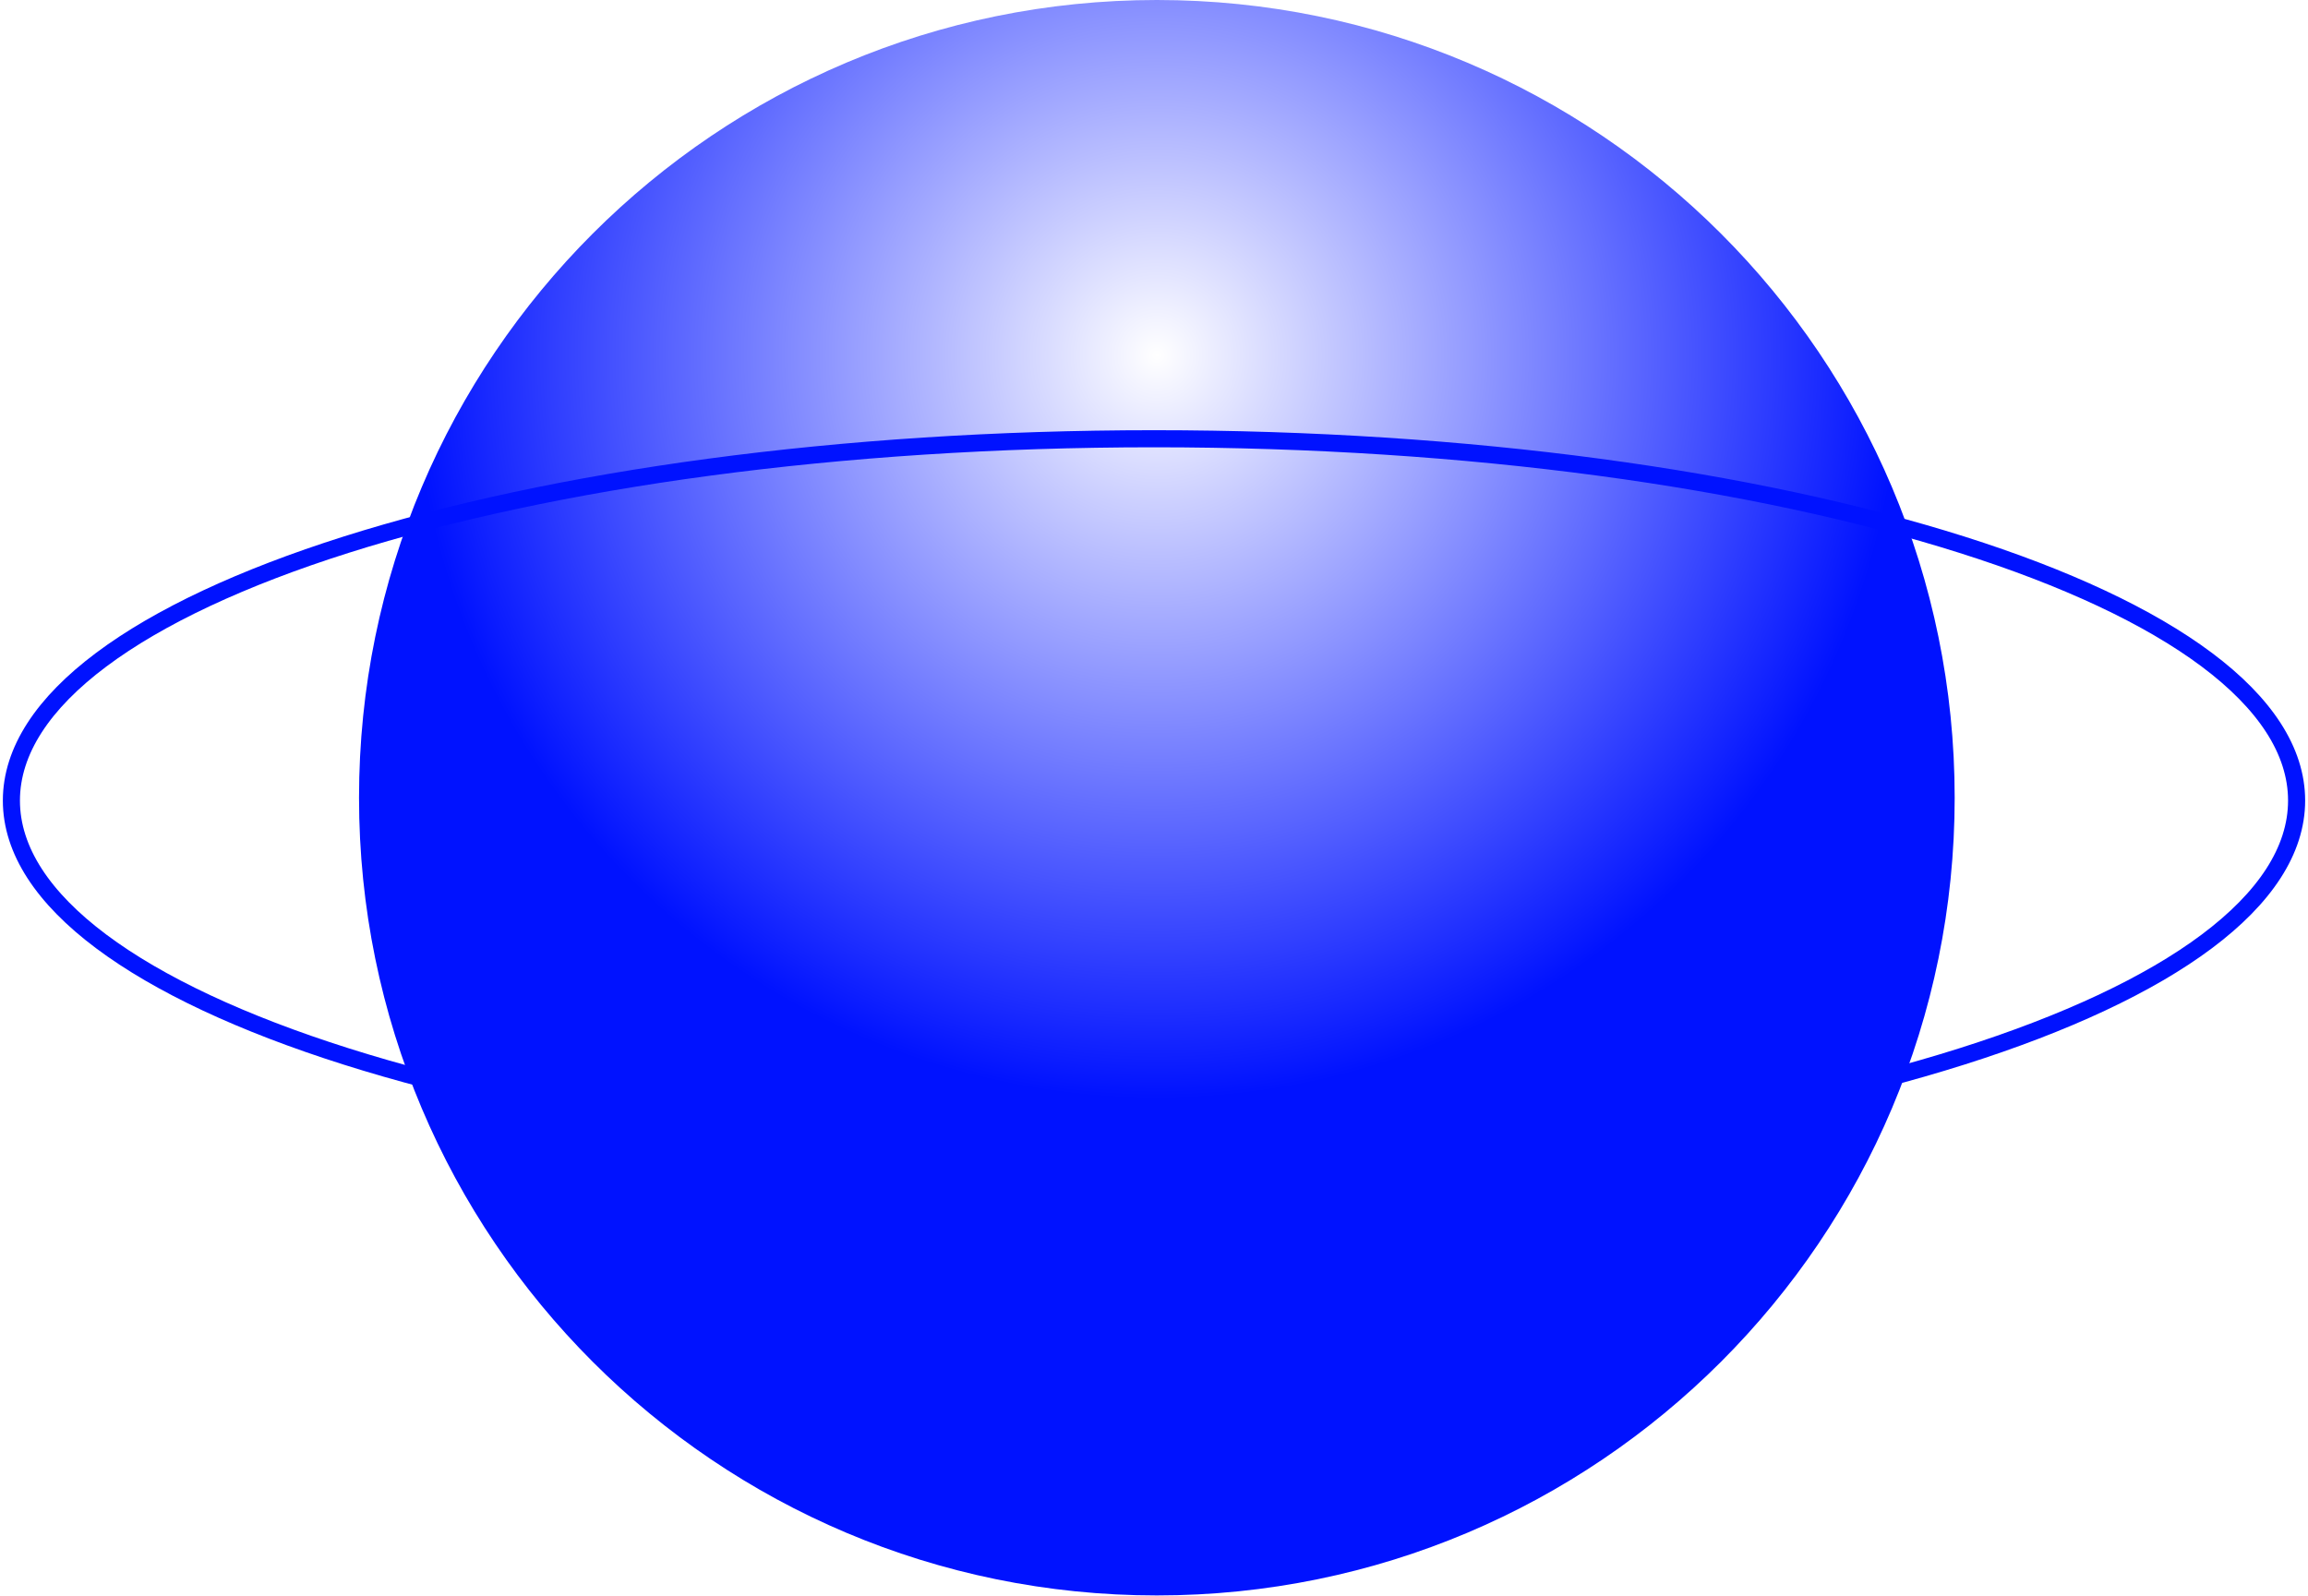
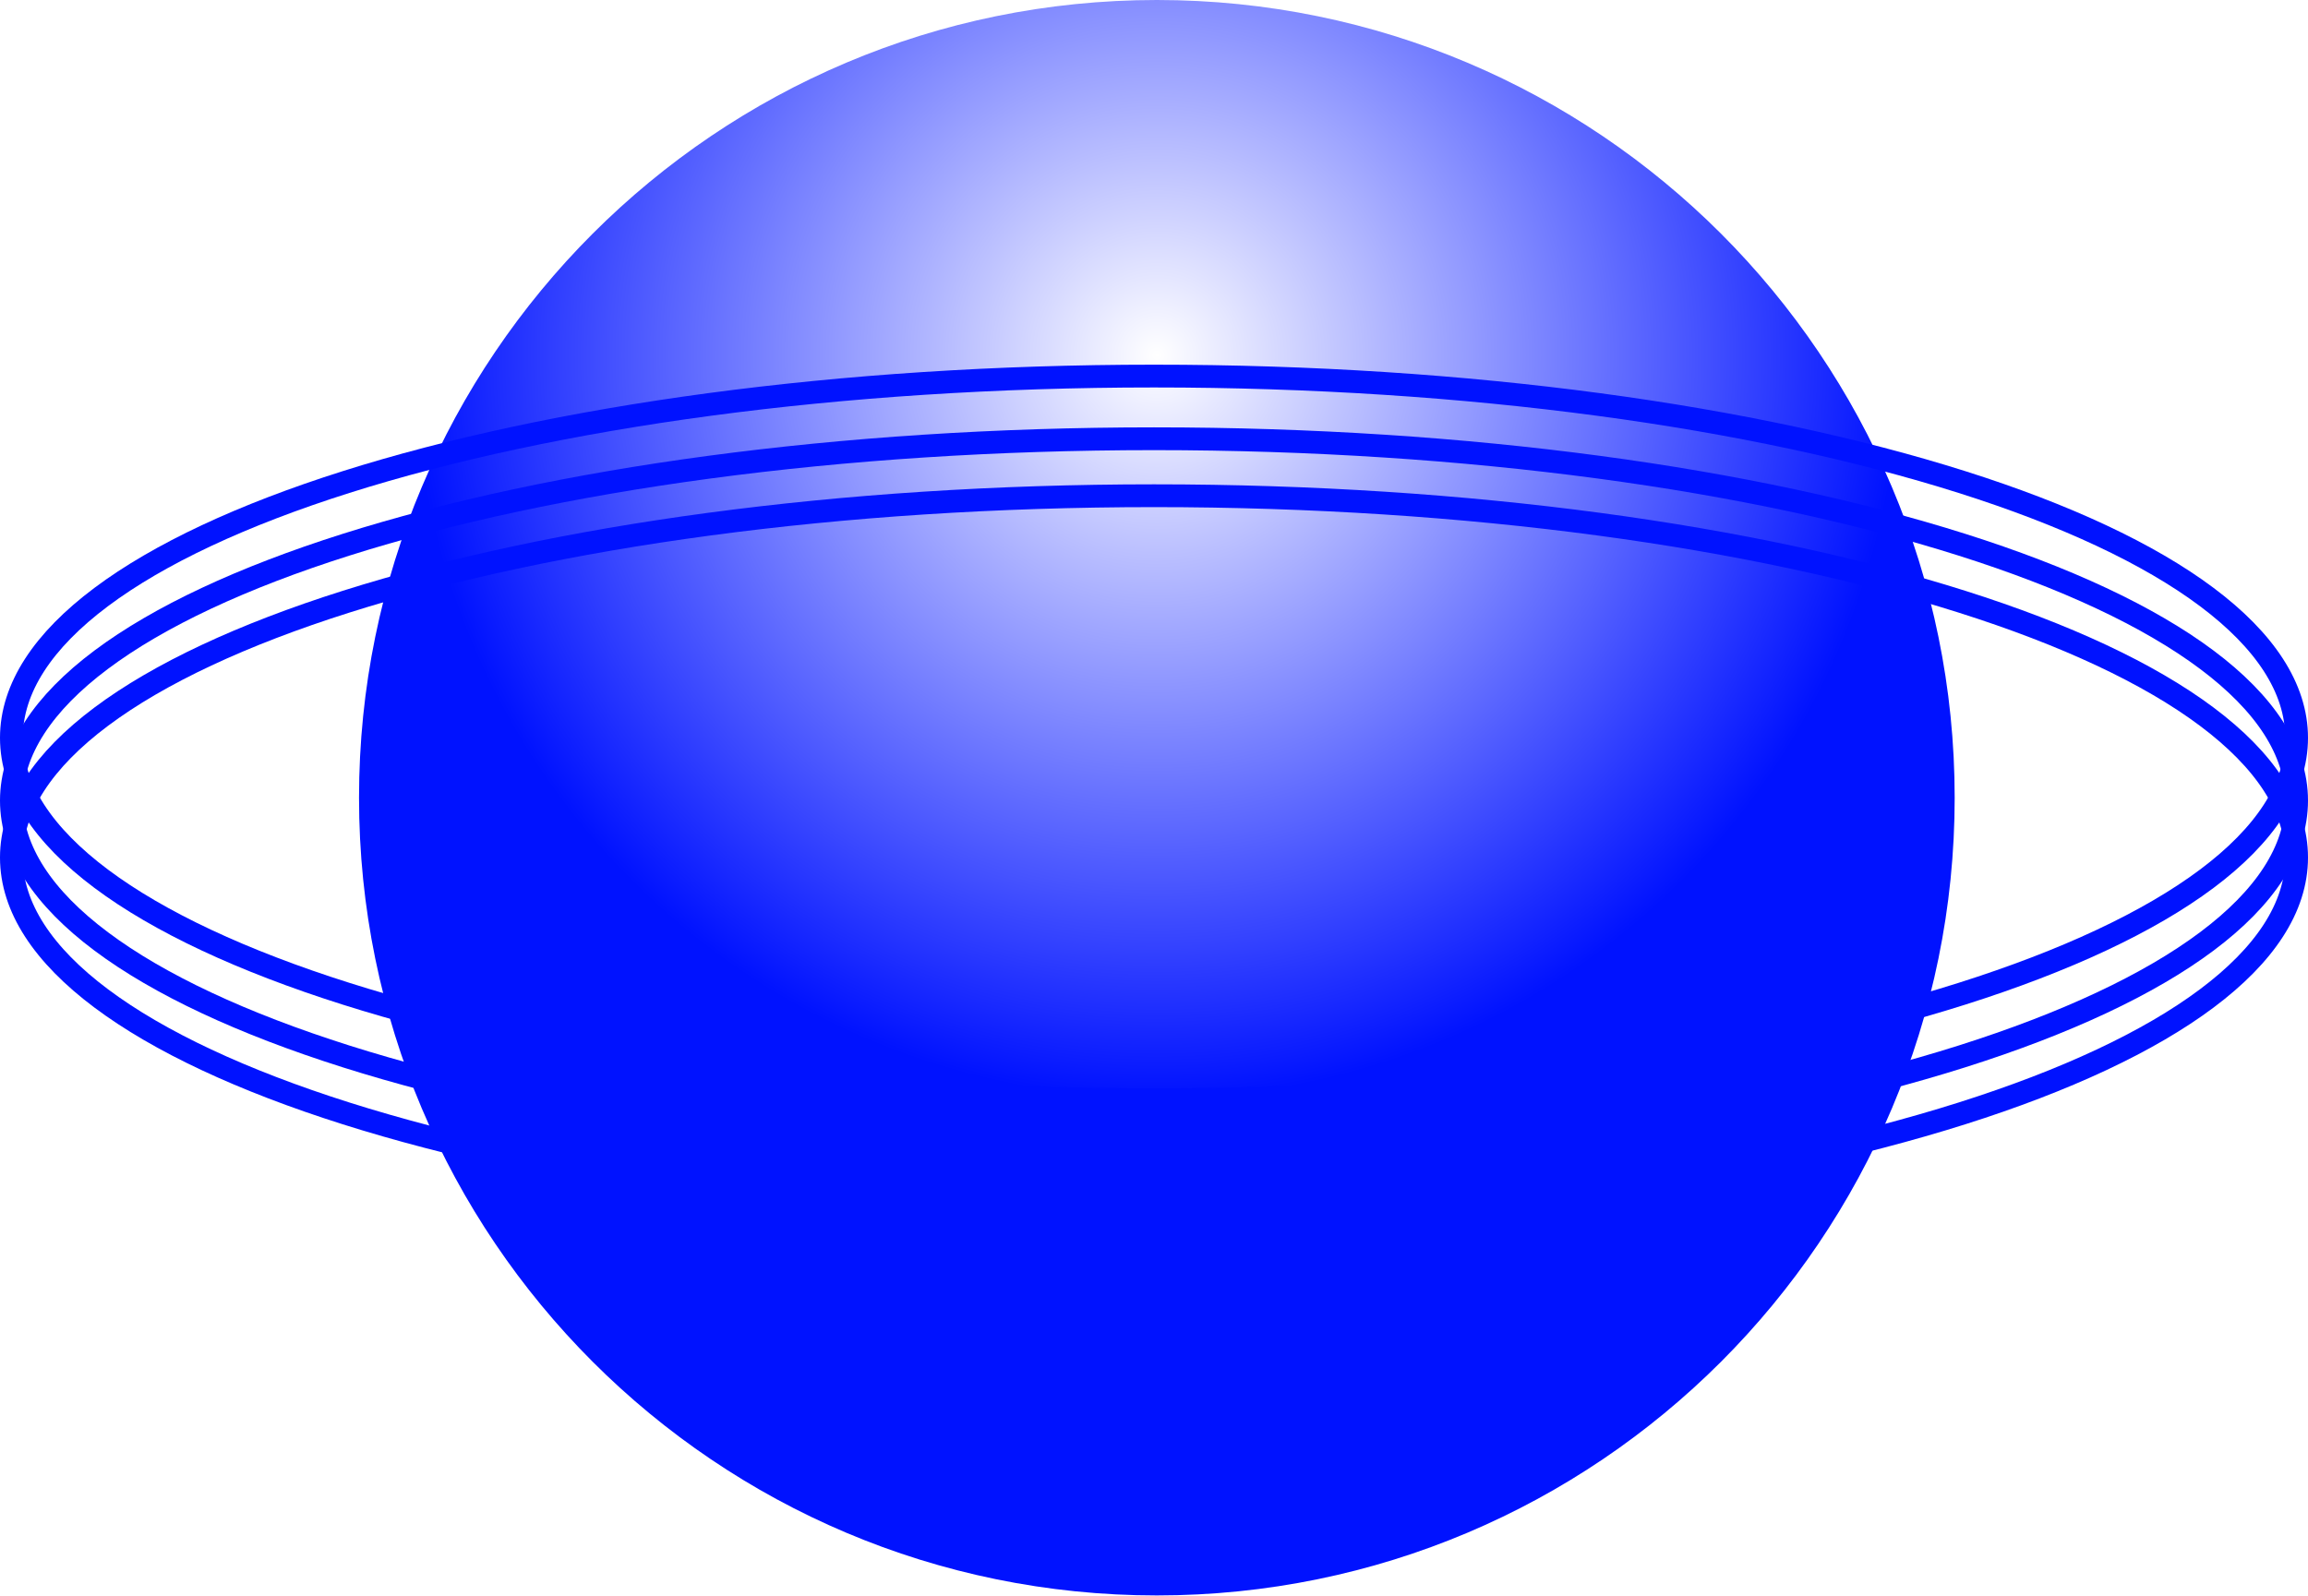
<svg xmlns="http://www.w3.org/2000/svg" width="405px" height="280px" viewBox="0 0 405 280" version="1.1">
  <defs>
    <radialGradient cx="50%" cy="22.205%" fx="50%" fy="22.205%" r="46.713%" id="radialGradient-1">
      <stop stop-color="#FFFFFF" offset="0%" />
      <stop stop-color="#0012FF" offset="100%" />
    </radialGradient>
  </defs>
  <g id="Page-1" stroke="none" stroke-width="1" fill="none" fill-rule="evenodd">
    <g id="TARIFS-02" transform="translate(-102, -270)">
      <g id="saturne" transform="translate(104, 270)">
        <circle id="Oval-2" fill="url(#radialGradient-1)" cx="201" cy="140" r="140" />
-         <ellipse id="Oval-5" stroke="#0012FF" stroke-width="3" cx="200.5" cy="140.5" rx="200.5" ry="63.5" />
+         <ellipse id="Oval-5" stroke="#0012FF" stroke-width="4" cx="200.5" cy="140.5" rx="200.5" ry="63.5" />
+         <ellipse id="Oval-5" stroke="#0012FF" stroke-width="4" cx="200.5" cy="129.5" rx="200.5" ry="63.5" />
+         <ellipse id="Oval-5" stroke="#0012FF" stroke-width="4" cx="200.5" cy="150.5" rx="200.5" ry="63.5" />
      </g>
    </g>
  </g>
</svg>
